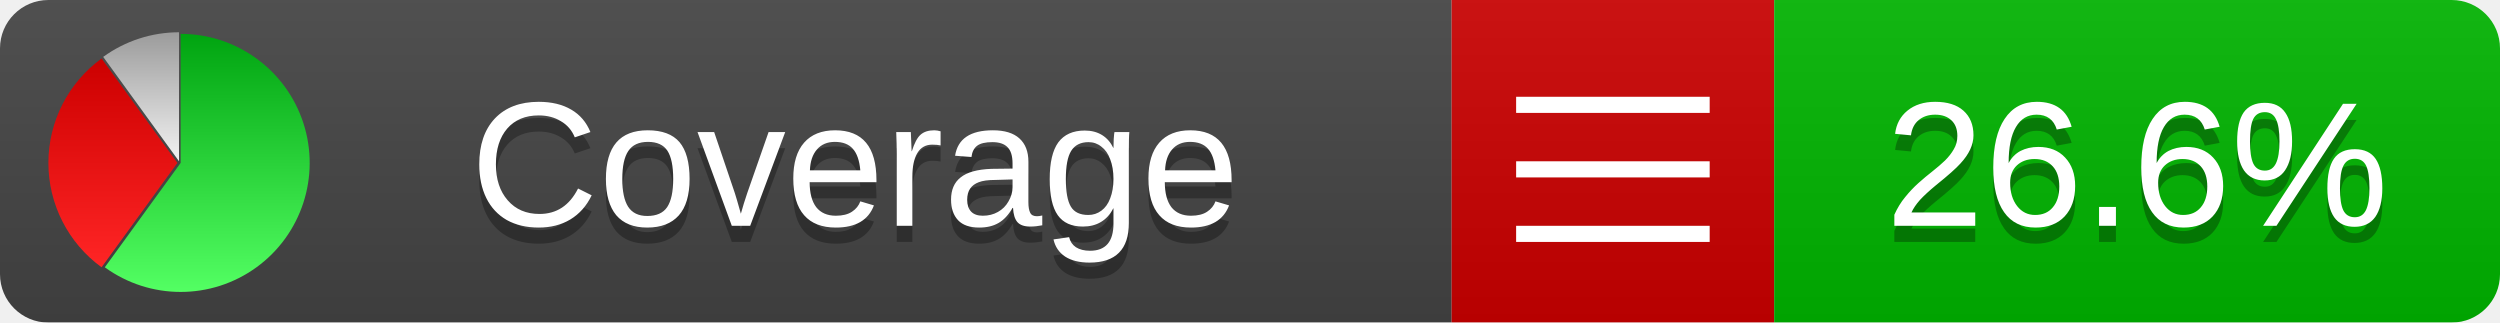
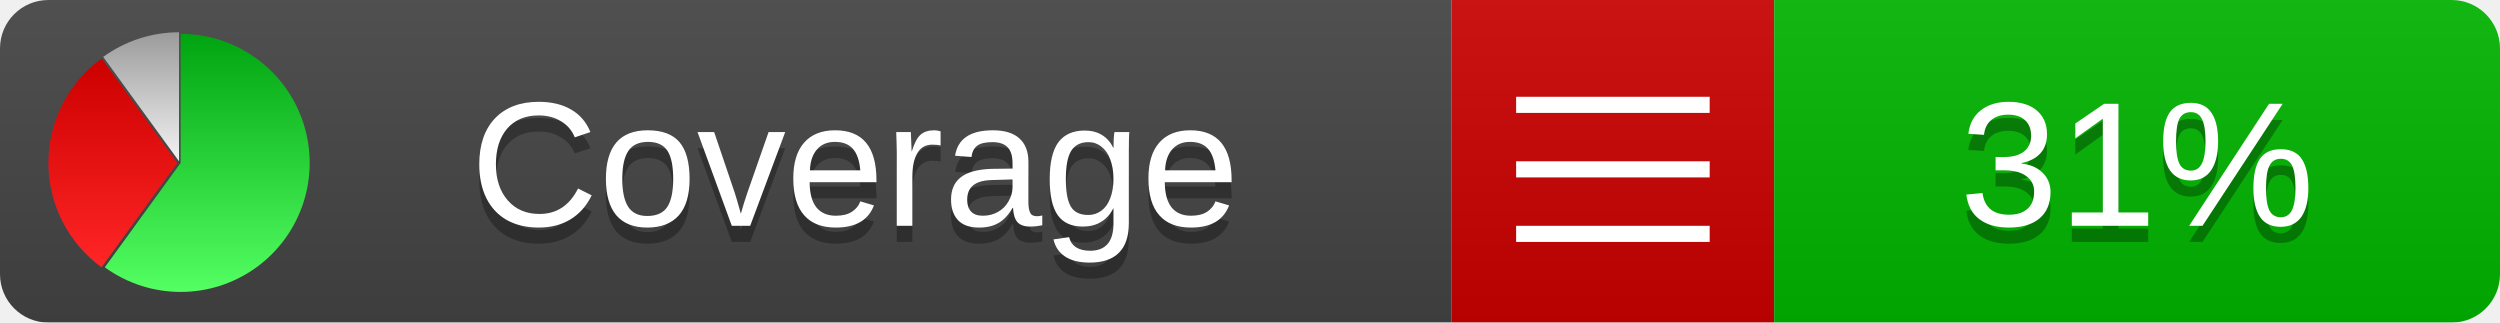
<svg xmlns="http://www.w3.org/2000/svg" xmlns:xlink="http://www.w3.org/1999/xlink" width="155" height="20">
  <style type="text/css">
          
            @keyframes fadeout {
              0 % { visibility: visible; opacity: 1; }
              40% { visibility: visible; opacity: 1; }
              50% { visibility: hidden; opacity: 0; }
              90% { visibility: hidden; opacity: 0; }
              100% { visibility: visible; opacity: 1; }
            }
            @keyframes fadein {
              0% { visibility: hidden; opacity: 0; }
              40% { visibility: hidden; opacity: 0; }
              50% { visibility: visible; opacity: 1; }
              90% { visibility: visible; opacity: 1; }
              100% { visibility: hidden; opacity: 0; }
            }
            .linecoverage {
                animation-duration: 10s;
                animation-name: fadeout;
                animation-iteration-count: infinite;
            }
            .branchcoverage {
                animation-duration: 10s;
                animation-name: fadein;
                animation-iteration-count: infinite;
            }
          
    </style>
  <defs>
    <linearGradient id="gradient" x2="0" y2="100%">
      <stop offset="0" stop-color="#bbb" stop-opacity=".1" />
      <stop offset="1" stop-opacity=".1" />
    </linearGradient>
    <linearGradient id="green" x2="0" y2="100%">
      <stop offset="0" stop-color="#00A410" />
      <stop offset="1" stop-color="#53FF63" />
    </linearGradient>
    <linearGradient id="red" x2="0" y2="100%">
      <stop offset="0" stop-color="#C00" />
      <stop offset="1" stop-color="#FF2525" />
    </linearGradient>
    <linearGradient id="gray" x2="0" y2="100%">
      <stop offset="0" stop-color="#9B9B9B" />
      <stop offset="1" stop-color="#F3F3F3" />
    </linearGradient>
    <mask id="mask">
      <rect width="155" height="20" rx="3" fill="#fff" />
    </mask>
    <g id="icon">
      <path style="fill:url(#green);" d="M205,202.5 l0,-200 a200,200 0 1,1 -117.558,361.803 z" />
      <path style="fill:url(#red);" d="M200,202.5 l-117.558,161.803 a200,200 0 0,1 0,-323.607 z" />
      <path style="fill:url(#gray);" d="M202.5,200 l-117.558,-161.803 a200,200 0 0,1 117.558,-38.196 z" />
    </g>
  </defs>
  <g mask="url(#mask)">
    <rect x="0" y="0" width="90" height="20" fill="#444" />
    <rect x="90" y="0" width="20" height="20" fill="#c00" />
    <rect x="110" y="0" width="45" height="20" fill="#00B600" />
    <rect x="0" y="0" width="155" height="20" fill="url(#gradient)" />
  </g>
  <g>
    <path class="" stroke="#fff" d="M94 6.5 h12 M94 10.5 h12 M94 14.5 h12" />
  </g>
  <g fill="#fff" text-anchor="middle" font-family="Verdana,Arial,Geneva,sans-serif" font-size="11">
    <a xlink:href="https://github.com/danielpalme/ReportGenerator" target="_top">
      <use xlink:href="#icon" transform="translate(3,2) scale(.04)" />
    </a>
    <text x="53" y="15" fill="#010101" fill-opacity=".3">Coverage</text>
    <text x="53" y="14" fill="#fff">Coverage</text>
-     <text class="" x="132.5" y="15" fill="#010101" fill-opacity=".3">26.6%</text>
-     <text class="" x="132.5" y="14">26.6%</text>
+     <text class="" x="132.5" y="15" fill="#010101" fill-opacity=".3">31%</text>
+     <text class="" x="132.5" y="14">31%</text>
  </g>
  <g>
    <rect class="" x="90" y="0" width="65" height="20" fill-opacity="0" />
  </g>
</svg>
